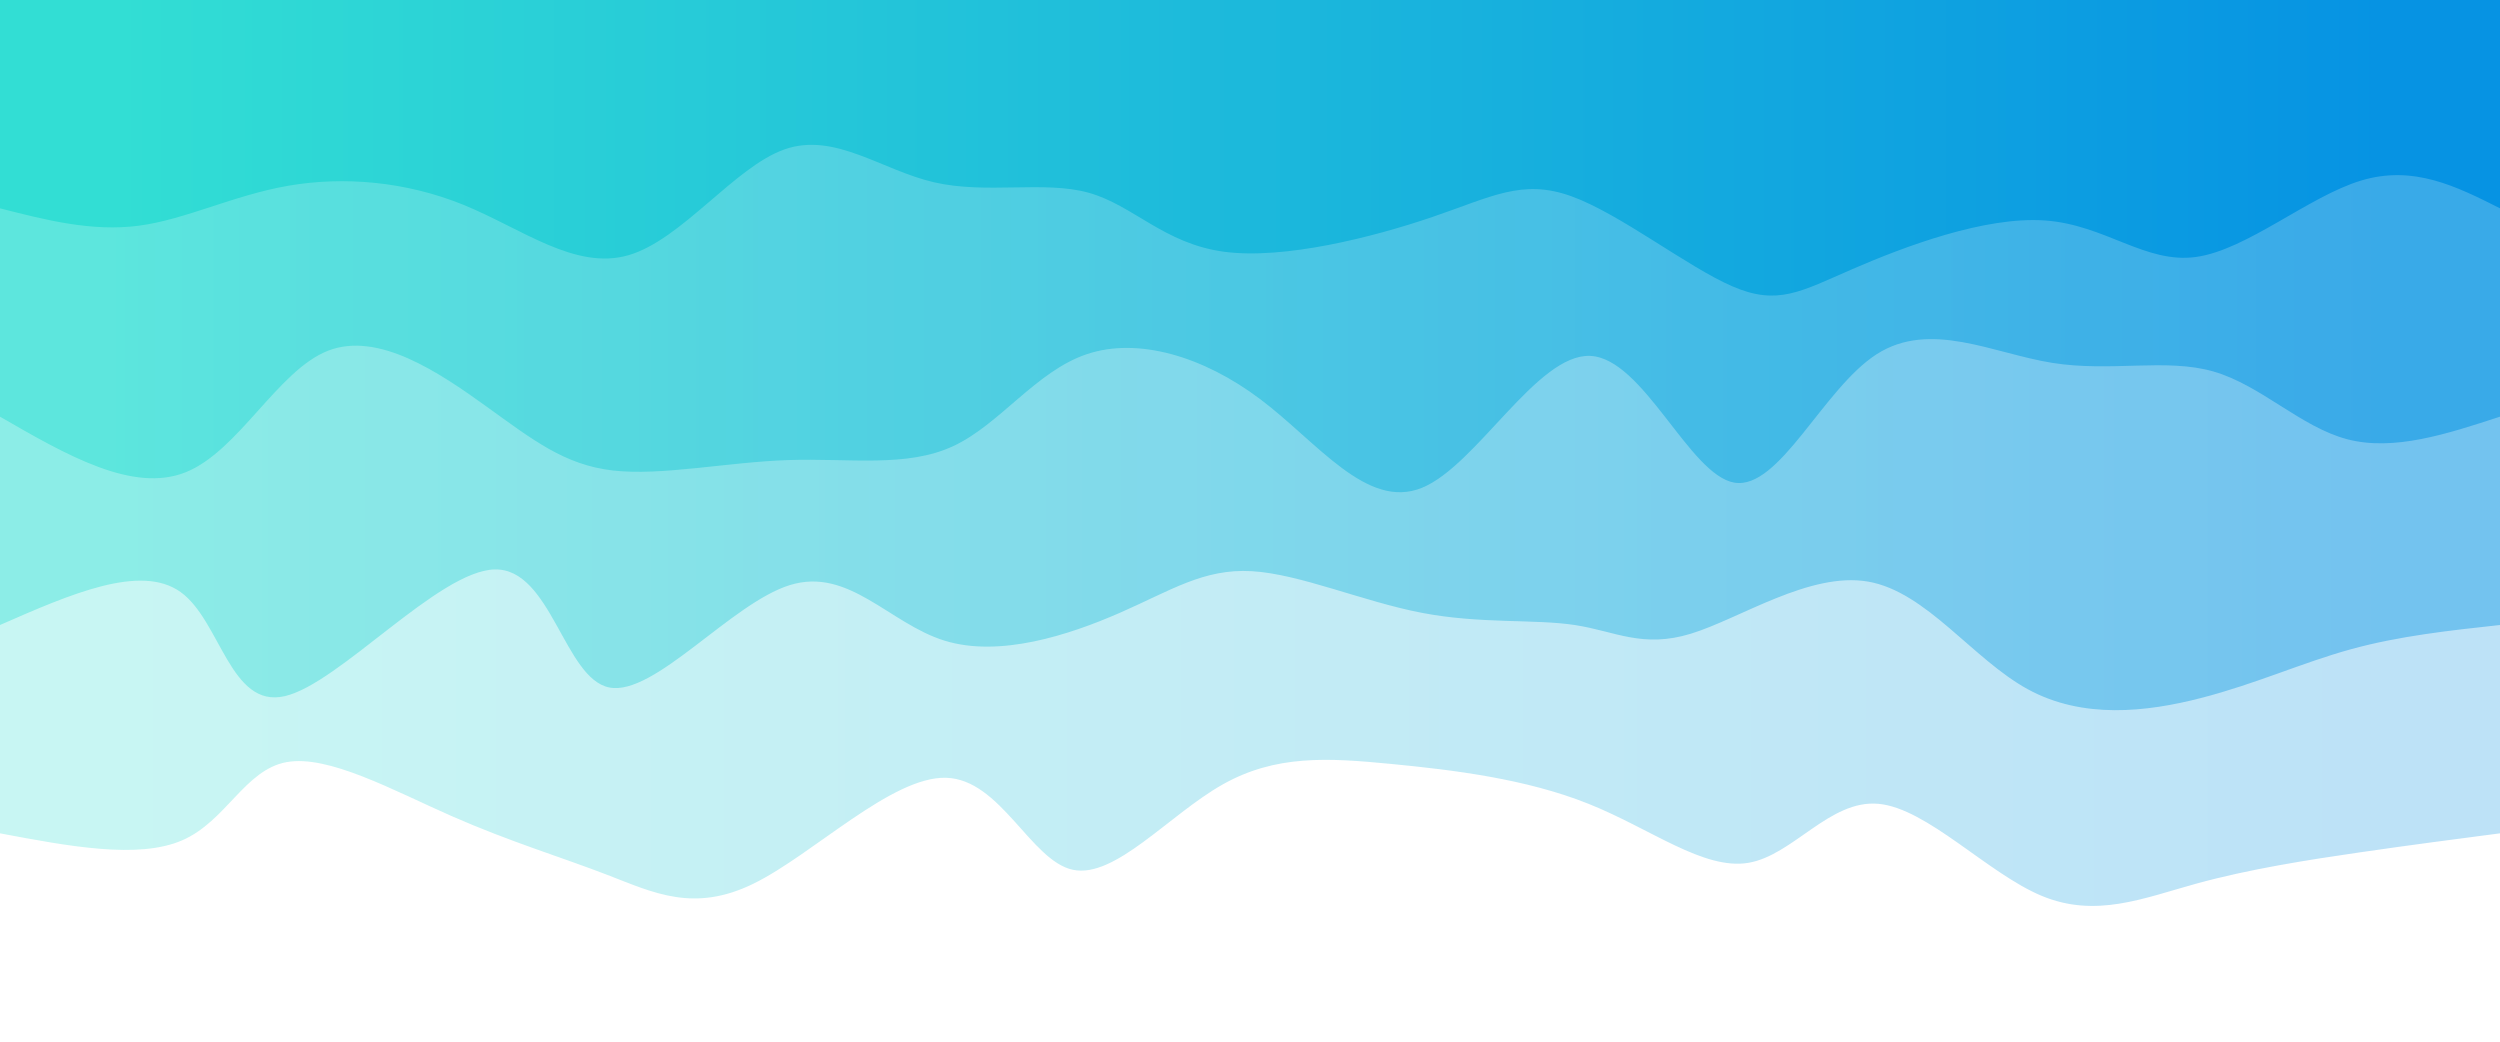
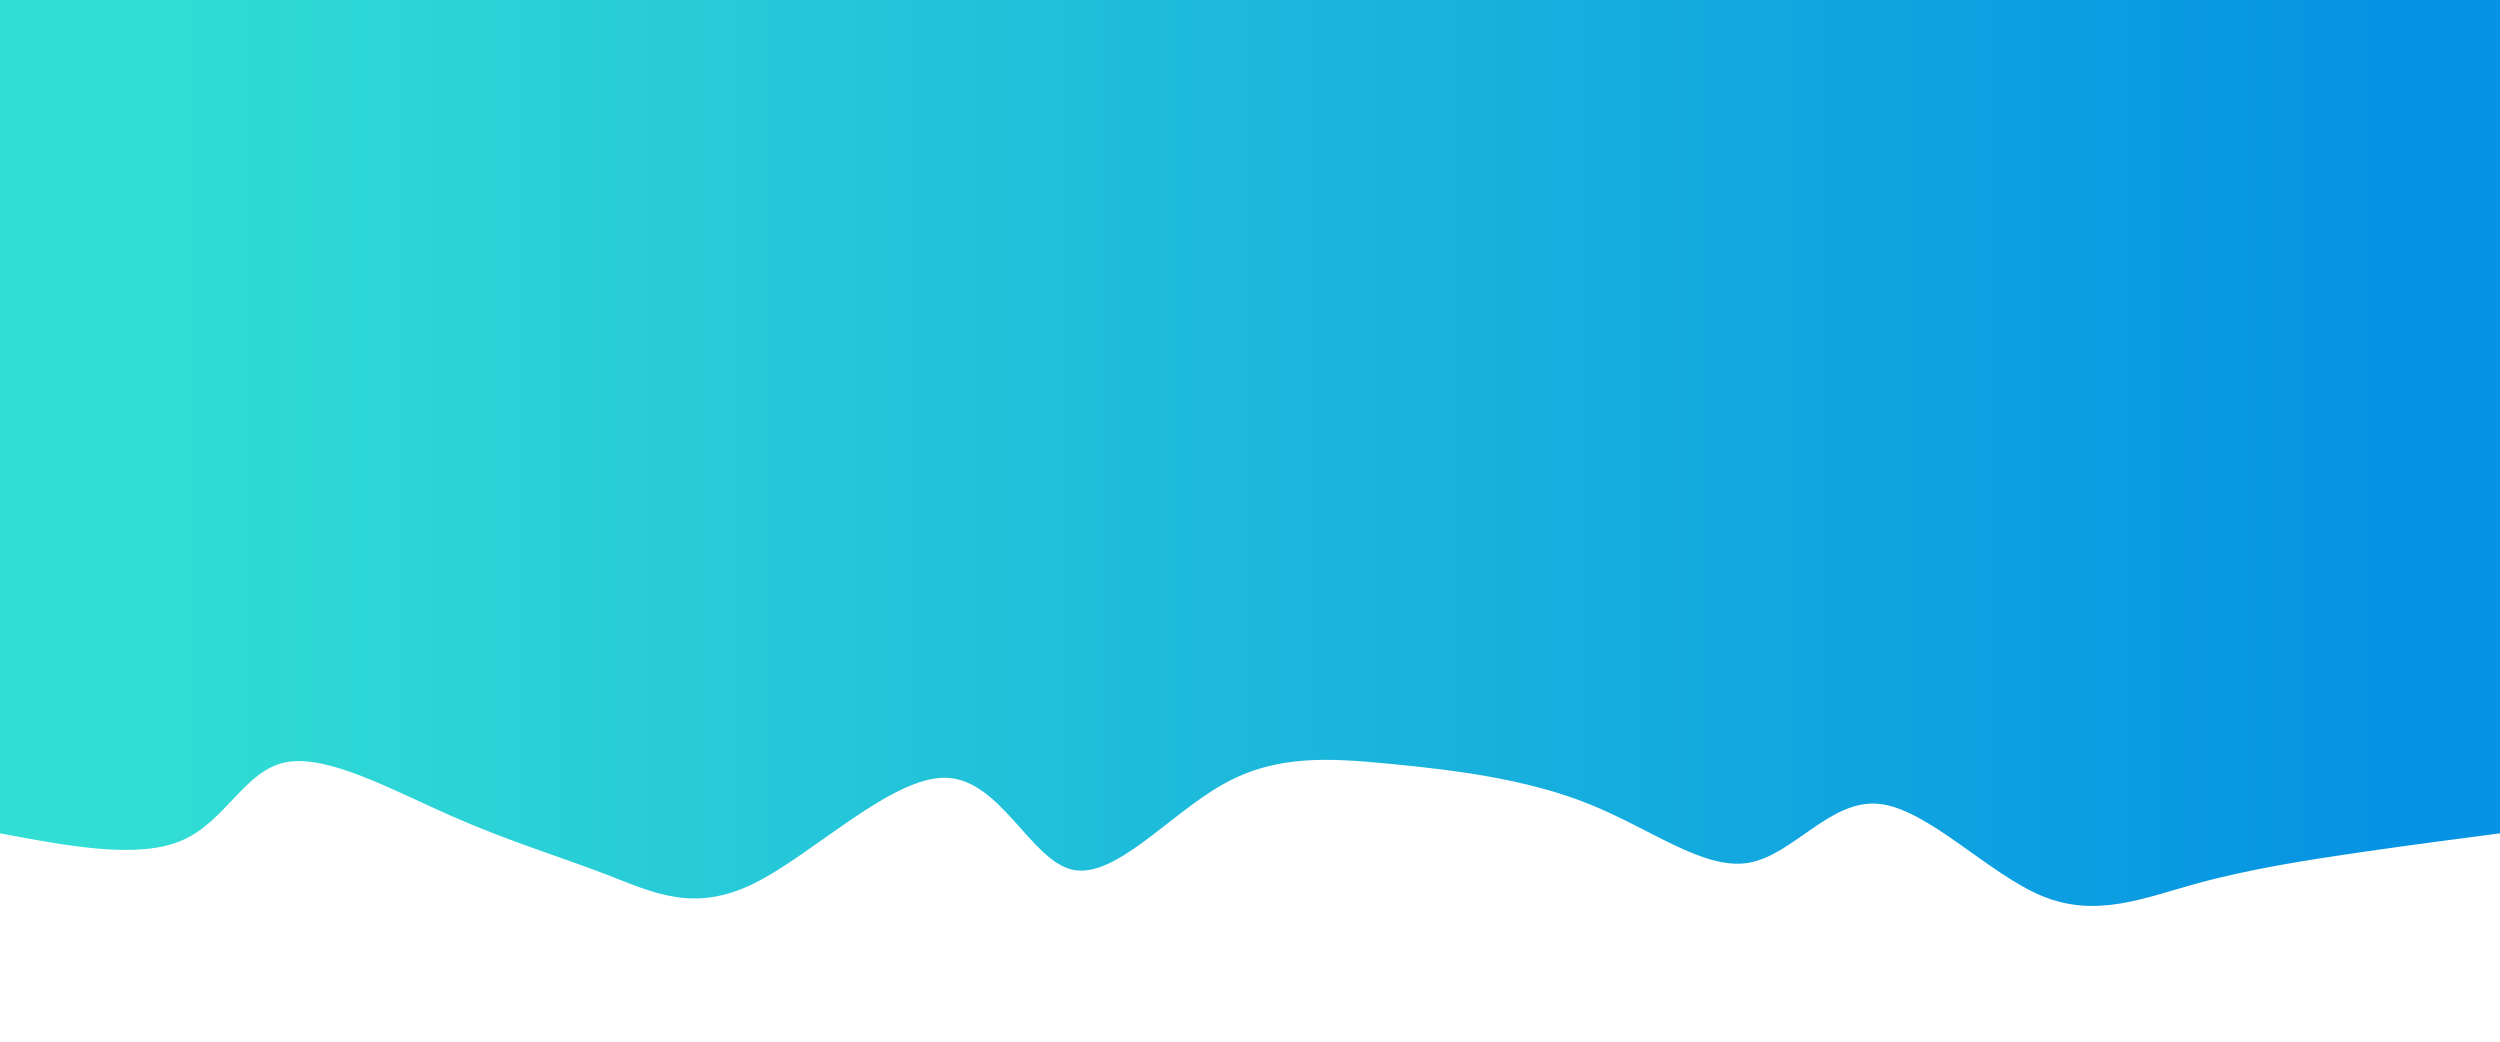
<svg xmlns="http://www.w3.org/2000/svg" width="100%" height="100%" id="svg" viewBox="0 0 1440 600" class="transition duration-300 ease-in-out delay-150">
  <defs>
    <linearGradient id="gradient" x1="0%" y1="50%" x2="100%" y2="50%">
      <stop offset="5%" stop-color="#0693e3" />
      <stop offset="95%" stop-color="#32ded4" />
    </linearGradient>
  </defs>
-   <path d="M 0,600 C 0,600 0,120 0,120 C 25.65,116.655 51.3,113.311 81,109 C 110.7,104.689 144.451,99.412 175,91 C 205.549,82.588 232.898,71.04 264,84 C 295.102,96.96 329.957,134.427 358,137 C 386.043,139.573 407.274,107.254 433,103 C 458.726,98.746 488.949,122.559 525,137 C 561.051,151.441 602.931,156.509 639,160 C 675.069,163.491 705.327,165.403 736,148 C 766.673,130.597 797.761,93.879 822,99 C 846.239,104.121 863.628,151.083 895,152 C 926.372,152.917 971.725,107.791 1006,91 C 1040.275,74.209 1063.471,85.752 1090,96 C 1116.529,106.248 1146.389,115.2 1180,130 C 1213.611,144.8 1250.972,165.446 1275,161 C 1299.028,156.554 1309.722,127.015 1335,116 C 1360.278,104.985 1400.139,112.492 1440,120 C 1440,120 1440,600 1440,600 Z" stroke="none" stroke-width="0" fill="url(#gradient)" fill-opacity="0.265" class="transition-all duration-300 ease-in-out delay-150 path-0" transform="rotate(-180 720 300)" />
+   <path d="M 0,600 C 0,600 0,120 0,120 C 25.65,116.655 51.3,113.311 81,109 C 110.7,104.689 144.451,99.412 175,91 C 205.549,82.588 232.898,71.04 264,84 C 295.102,96.96 329.957,134.427 358,137 C 386.043,139.573 407.274,107.254 433,103 C 458.726,98.746 488.949,122.559 525,137 C 561.051,151.441 602.931,156.509 639,160 C 675.069,163.491 705.327,165.403 736,148 C 766.673,130.597 797.761,93.879 822,99 C 846.239,104.121 863.628,151.083 895,152 C 926.372,152.917 971.725,107.791 1006,91 C 1040.275,74.209 1063.471,85.752 1090,96 C 1116.529,106.248 1146.389,115.2 1180,130 C 1213.611,144.8 1250.972,165.446 1275,161 C 1299.028,156.554 1309.722,127.015 1335,116 C 1360.278,104.985 1400.139,112.492 1440,120 C 1440,120 1440,600 1440,600 Z" stroke="none" stroke-width="0" fill="url(#gradient)" fillOpacity="0.265" class="transition-all duration-300 ease-in-out delay-150 path-0" transform="rotate(-180 720 300)" />
  <defs>
    <linearGradient id="gradient" x1="0%" y1="50%" x2="100%" y2="50%">
      <stop offset="5%" stop-color="#0693e3" />
      <stop offset="95%" stop-color="#32ded4" />
    </linearGradient>
  </defs>
-   <path d="M 0,600 C 0,600 0,240 0,240 C 29.088,236.833 58.177,233.666 86,226 C 113.823,218.334 140.382,206.168 172,198 C 203.618,189.832 240.296,185.661 272,203 C 303.704,220.339 330.434,259.189 364,265 C 397.566,270.811 437.968,243.585 466,235 C 494.032,226.415 509.694,236.471 533,240 C 556.306,243.529 587.255,240.532 621,247 C 654.745,253.468 691.286,269.403 719,271 C 746.714,272.597 765.601,259.857 795,247 C 824.399,234.143 864.311,221.168 896,231 C 927.689,240.832 951.156,273.469 985,263 C 1018.844,252.531 1063.066,198.954 1089,204 C 1114.934,209.046 1122.58,272.713 1155,272 C 1187.42,271.287 1244.613,206.193 1276,199 C 1307.387,191.807 1312.968,242.516 1336,259 C 1359.032,275.484 1399.516,257.742 1440,240 C 1440,240 1440,600 1440,600 Z" stroke="none" stroke-width="0" fill="url(#gradient)" fill-opacity="0.4" class="transition-all duration-300 ease-in-out delay-150 path-1" transform="rotate(-180 720 300)" />
+   <path d="M 0,600 C 0,600 0,240 0,240 C 29.088,236.833 58.177,233.666 86,226 C 113.823,218.334 140.382,206.168 172,198 C 203.618,189.832 240.296,185.661 272,203 C 303.704,220.339 330.434,259.189 364,265 C 397.566,270.811 437.968,243.585 466,235 C 494.032,226.415 509.694,236.471 533,240 C 556.306,243.529 587.255,240.532 621,247 C 654.745,253.468 691.286,269.403 719,271 C 746.714,272.597 765.601,259.857 795,247 C 824.399,234.143 864.311,221.168 896,231 C 927.689,240.832 951.156,273.469 985,263 C 1018.844,252.531 1063.066,198.954 1089,204 C 1114.934,209.046 1122.58,272.713 1155,272 C 1187.42,271.287 1244.613,206.193 1276,199 C 1307.387,191.807 1312.968,242.516 1336,259 C 1359.032,275.484 1399.516,257.742 1440,240 C 1440,240 1440,600 1440,600 Z" stroke="none" stroke-width="0" fill="url(#gradient)" fillOpacity="0.4" class="transition-all duration-300 ease-in-out delay-150 path-1" transform="rotate(-180 720 300)" />
  <defs>
    <linearGradient id="gradient" x1="0%" y1="50%" x2="100%" y2="50%">
      <stop offset="5%" stop-color="#0693e3" />
      <stop offset="95%" stop-color="#32ded4" />
    </linearGradient>
  </defs>
-   <path d="M 0,600 C 0,600 0,360 0,360 C 30.616,349.983 61.233,339.965 88,347 C 114.767,354.035 137.686,378.122 165,386 C 192.314,393.878 224.024,385.545 258,391 C 291.976,396.455 328.218,415.696 359,396 C 389.782,376.304 415.103,317.669 441,322 C 466.897,326.331 493.37,393.627 524,395 C 554.63,396.373 589.416,331.823 621,319 C 652.584,306.177 680.965,345.08 714,370 C 747.035,394.92 784.723,405.858 814,396 C 843.277,386.142 864.141,355.489 891,343 C 917.859,330.511 950.711,336.186 986,335 C 1021.289,333.814 1059.014,325.768 1087,329 C 1114.986,332.232 1133.233,346.743 1160,366 C 1186.767,385.257 1222.053,409.262 1251,398 C 1279.947,386.738 1302.556,340.211 1333,328 C 1363.444,315.789 1401.722,337.895 1440,360 C 1440,360 1440,600 1440,600 Z" stroke="none" stroke-width="0" fill="url(#gradient)" fill-opacity="0.53" class="transition-all duration-300 ease-in-out delay-150 path-2" transform="rotate(-180 720 300)" />
+   <path d="M 0,600 C 0,600 0,360 0,360 C 30.616,349.983 61.233,339.965 88,347 C 114.767,354.035 137.686,378.122 165,386 C 192.314,393.878 224.024,385.545 258,391 C 291.976,396.455 328.218,415.696 359,396 C 389.782,376.304 415.103,317.669 441,322 C 466.897,326.331 493.37,393.627 524,395 C 554.63,396.373 589.416,331.823 621,319 C 652.584,306.177 680.965,345.08 714,370 C 747.035,394.92 784.723,405.858 814,396 C 843.277,386.142 864.141,355.489 891,343 C 917.859,330.511 950.711,336.186 986,335 C 1021.289,333.814 1059.014,325.768 1087,329 C 1114.986,332.232 1133.233,346.743 1160,366 C 1186.767,385.257 1222.053,409.262 1251,398 C 1279.947,386.738 1302.556,340.211 1333,328 C 1363.444,315.789 1401.722,337.895 1440,360 C 1440,360 1440,600 1440,600 Z" stroke="none" stroke-width="0" fill="url(#gradient)" fillOpacity="0.53" class="transition-all duration-300 ease-in-out delay-150 path-2" transform="rotate(-180 720 300)" />
  <defs>
    <linearGradient id="gradient" x1="0%" y1="50%" x2="100%" y2="50%">
      <stop offset="5%" stop-color="#0693e3" />
      <stop offset="95%" stop-color="#32ded4" />
    </linearGradient>
  </defs>
-   <path d="M 0,600 C 0,600 0,480 0,480 C 24.895,492.557 49.79,505.115 80,496 C 110.21,486.885 145.735,456.098 175,452 C 204.265,447.902 227.27,470.494 262,473 C 296.73,475.506 343.183,457.927 373,445 C 402.817,432.073 415.996,423.799 442,435 C 468.004,446.201 506.833,476.877 535,487 C 563.167,497.123 580.673,486.693 615,475 C 649.327,463.307 700.477,450.35 735,455 C 769.523,459.65 787.421,481.908 813,489 C 838.579,496.092 871.841,488.017 902,495 C 932.159,501.983 959.215,524.022 988,514 C 1016.785,503.978 1047.299,461.895 1078,453 C 1108.701,444.105 1139.59,468.399 1173,482 C 1206.41,495.601 1242.341,498.508 1274,493 C 1305.659,487.492 1333.045,473.569 1360,470 C 1386.955,466.431 1413.477,473.215 1440,480 C 1440,480 1440,600 1440,600 Z" stroke="none" stroke-width="0" fill="url(#gradient)" fill-opacity="1" class="transition-all duration-300 ease-in-out delay-150 path-3" transform="rotate(-180 720 300)" />
+   <path d="M 0,600 C 0,600 0,480 0,480 C 24.895,492.557 49.79,505.115 80,496 C 110.21,486.885 145.735,456.098 175,452 C 204.265,447.902 227.27,470.494 262,473 C 296.73,475.506 343.183,457.927 373,445 C 402.817,432.073 415.996,423.799 442,435 C 468.004,446.201 506.833,476.877 535,487 C 563.167,497.123 580.673,486.693 615,475 C 649.327,463.307 700.477,450.35 735,455 C 769.523,459.65 787.421,481.908 813,489 C 838.579,496.092 871.841,488.017 902,495 C 932.159,501.983 959.215,524.022 988,514 C 1016.785,503.978 1047.299,461.895 1078,453 C 1108.701,444.105 1139.59,468.399 1173,482 C 1206.41,495.601 1242.341,498.508 1274,493 C 1305.659,487.492 1333.045,473.569 1360,470 C 1386.955,466.431 1413.477,473.215 1440,480 C 1440,480 1440,600 1440,600 Z" stroke="none" stroke-width="0" fill="url(#gradient)" fillOpacity="1" class="transition-all duration-300 ease-in-out delay-150 path-3" transform="rotate(-180 720 300)" />
</svg>
